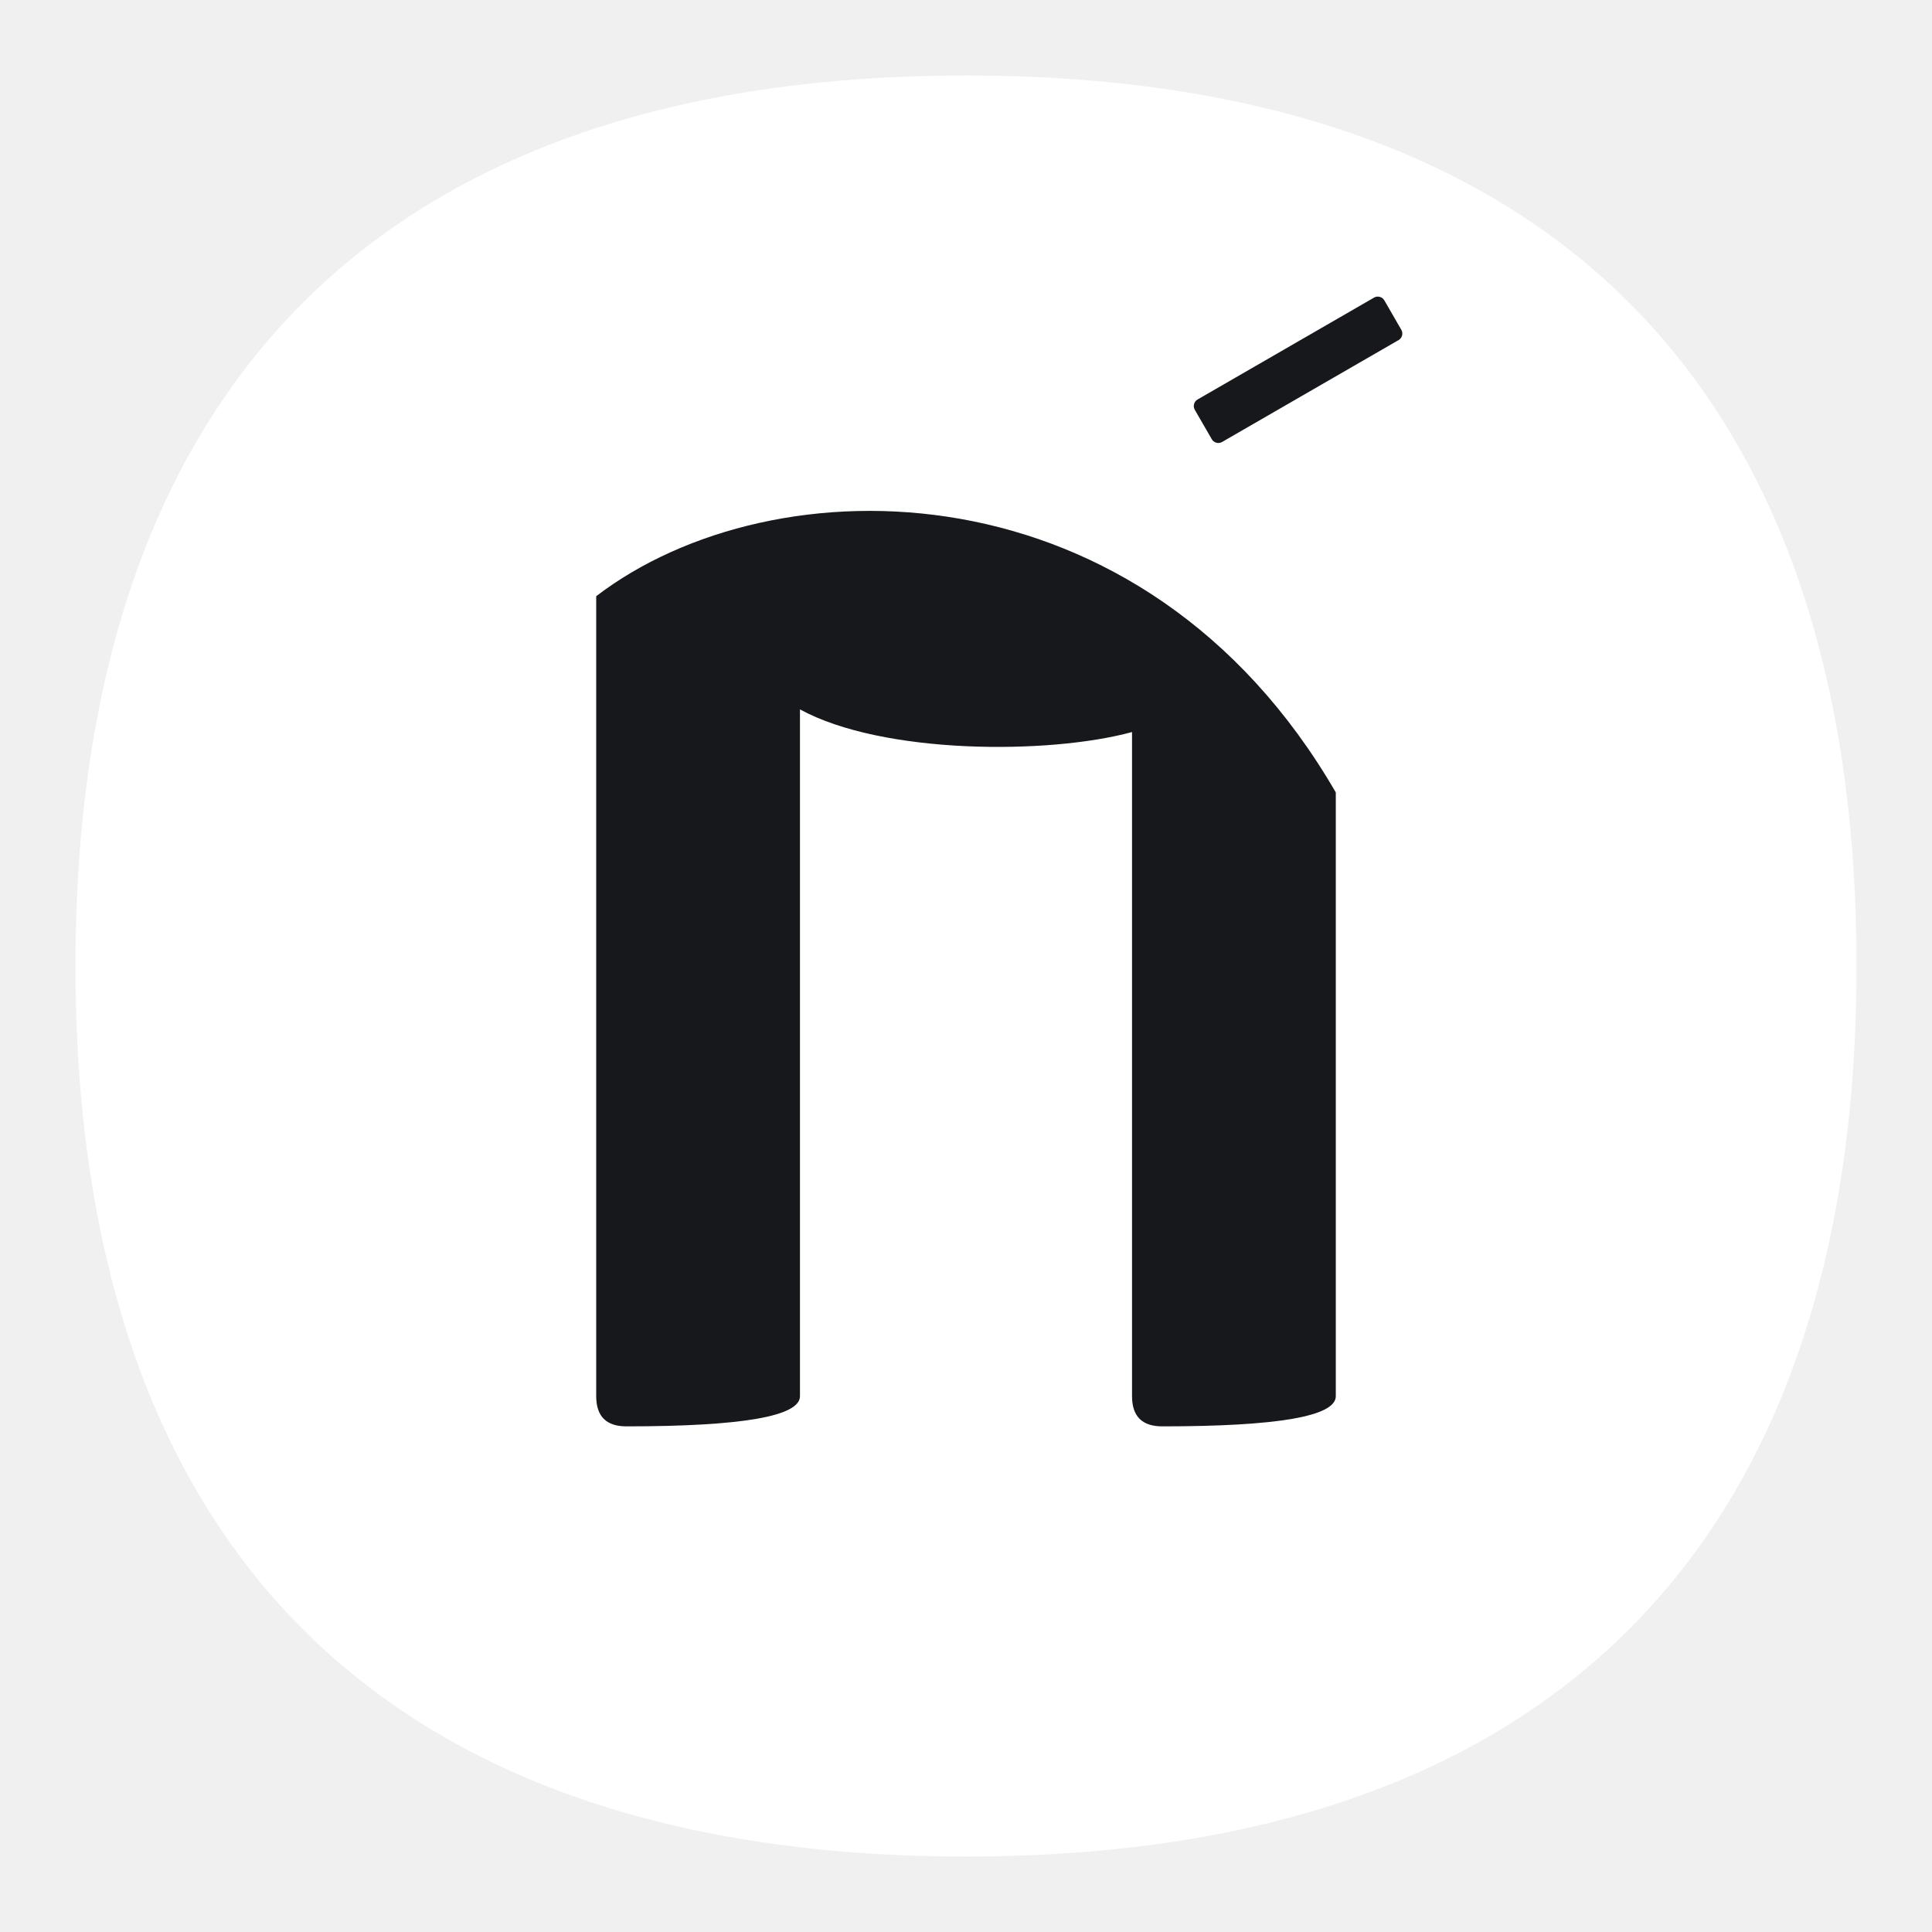
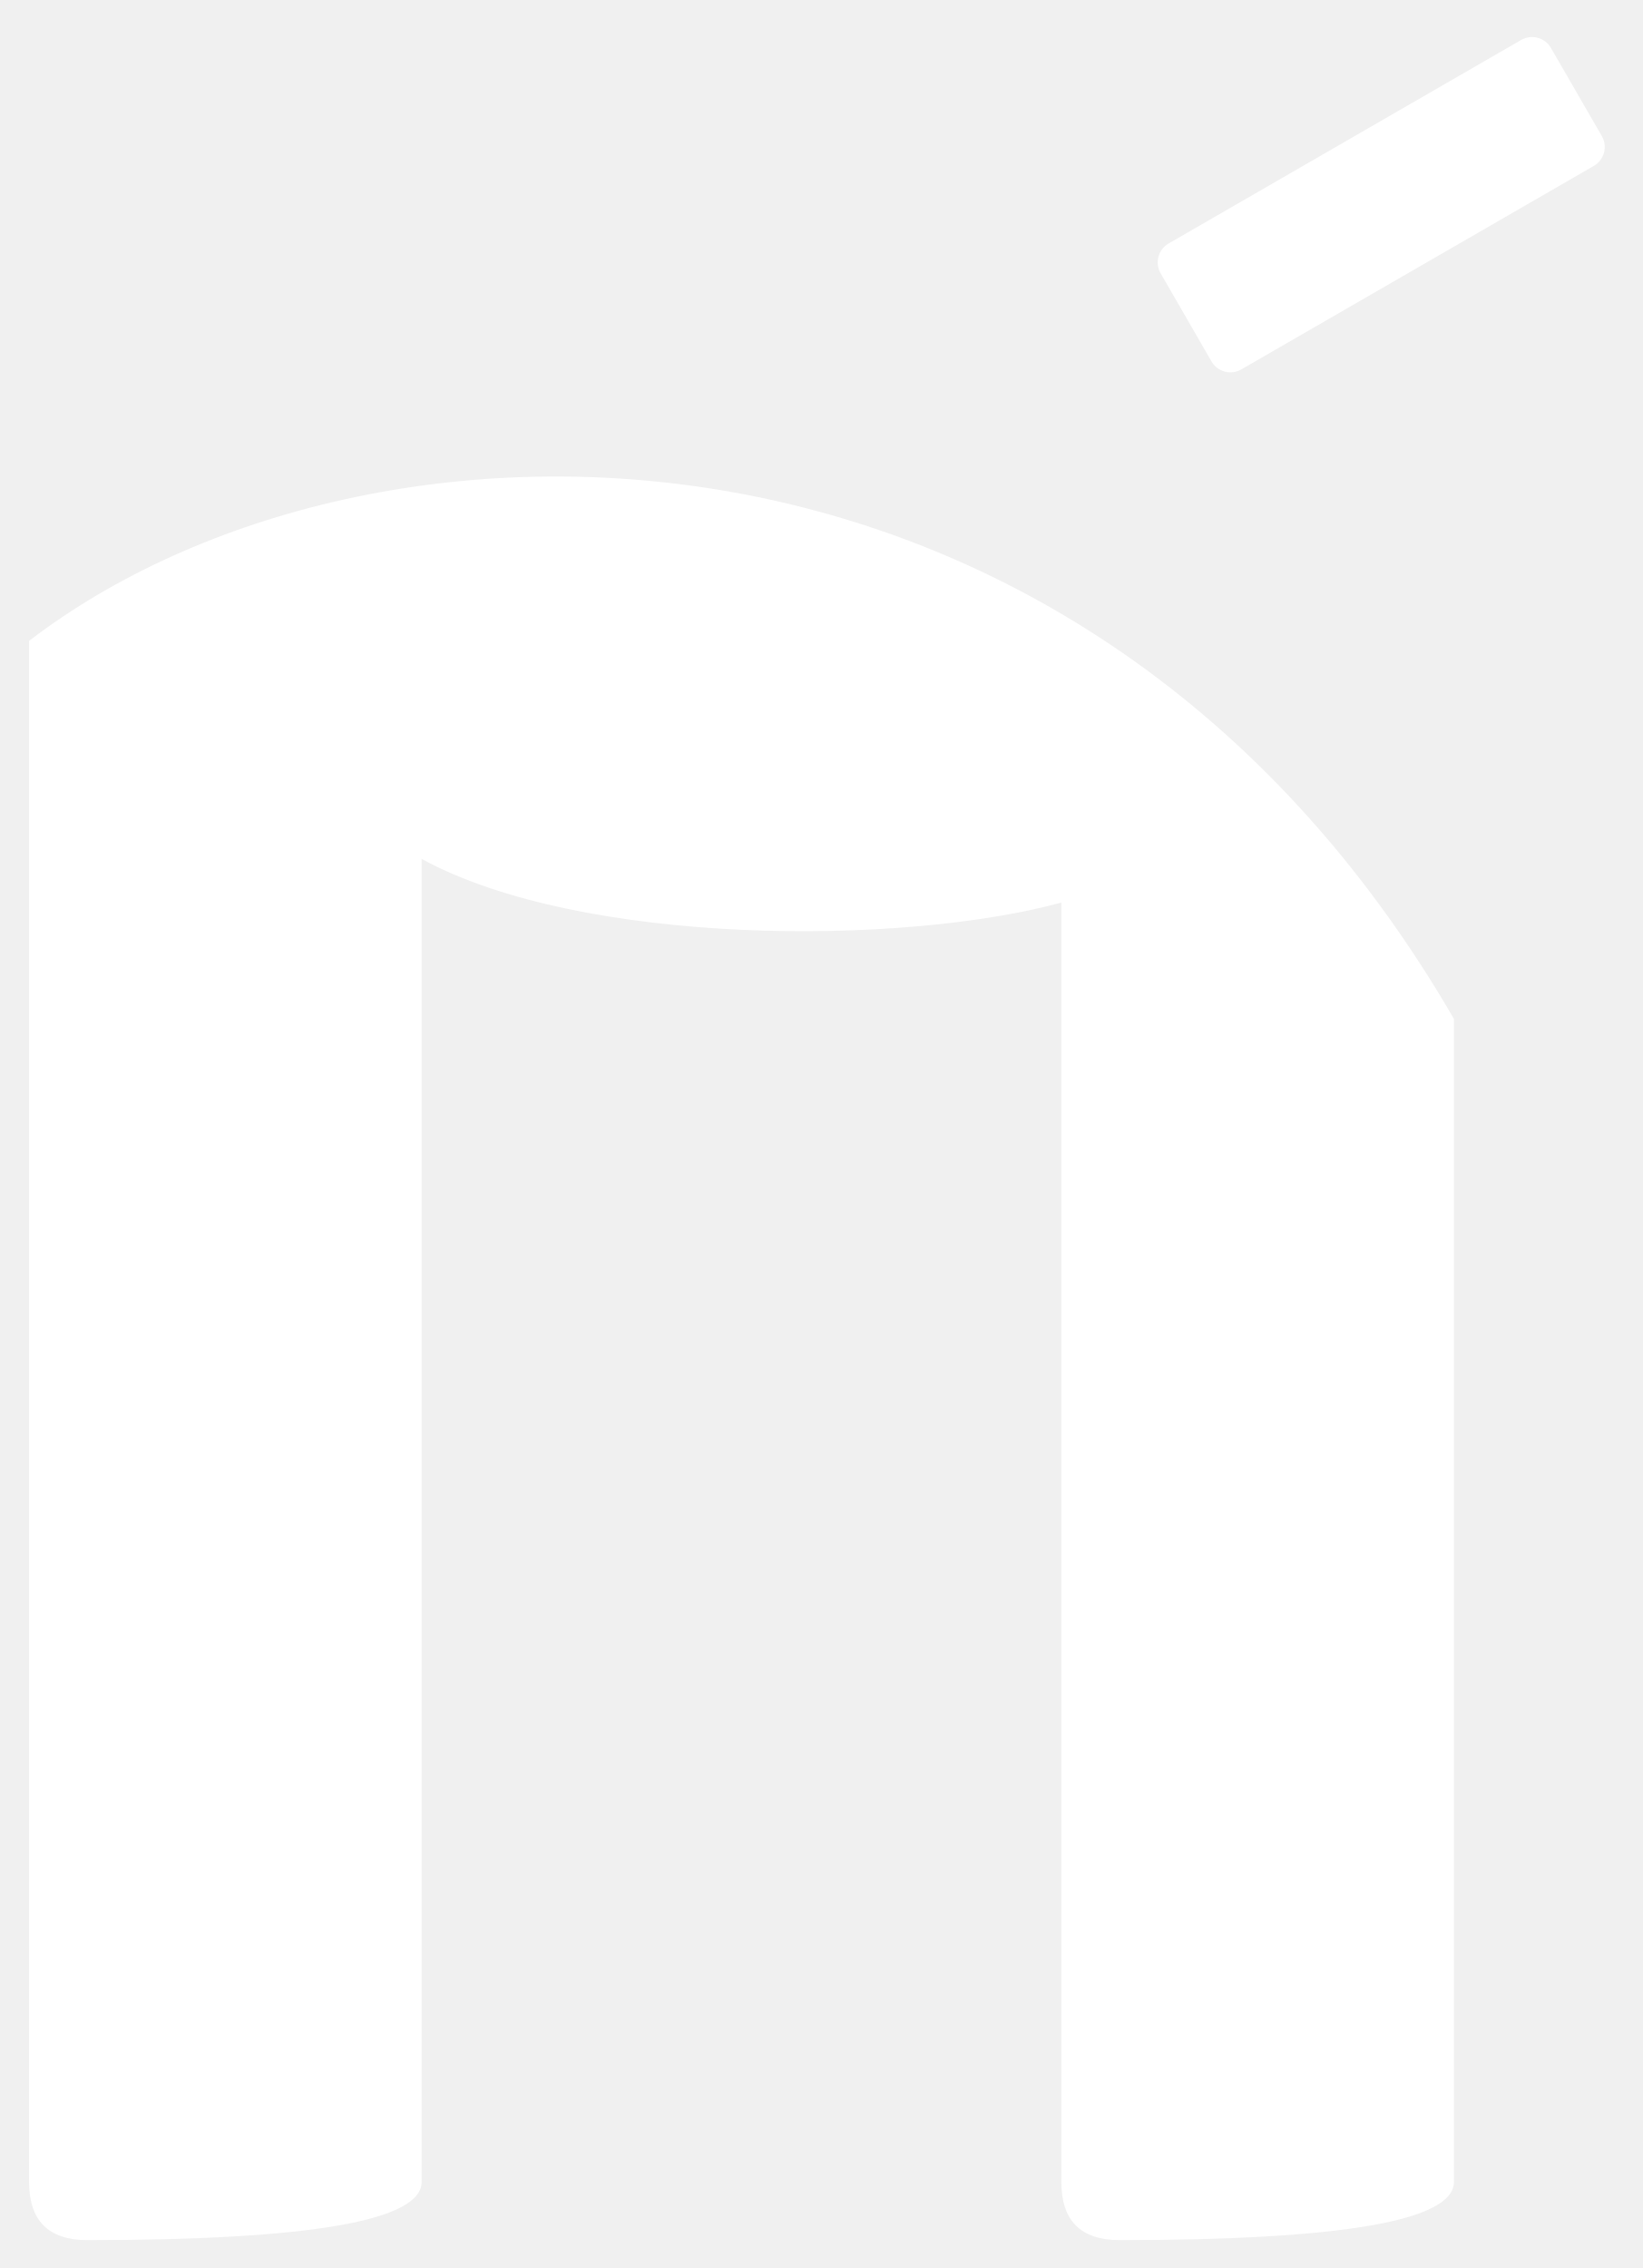
- <svg xmlns="http://www.w3.org/2000/svg" viewBox="0 0 512 512" width="512" height="512">
-   <path fill="#FFFFFF" d="M 256,20 C 410,20 492,102 492,256 C 492,410 410,492 256,492 C 102,492 20,410 20,256 C 20,102 102,20 256,20 Z" />
-   <path fill="#16181C" d="M 158,370 Q 158,378 166,378 Q 212,378 212,370 L 212,188 C 234,200 278,200 300,194 L 300,370 Q 300,378 308,378 Q 354,378 354,370 L 354,210 C 303,122 205,122 158,158 Z" />
-   <rect x="337.5" y="69" width="13" height="58" rx="2" fill="#16181C" transform="rotate(60, 344, 98)" />
+ <svg xmlns="http://www.w3.org/2000/svg" viewBox="0 0 226 312" width="226" height="312" role="img" aria-label="Haynoi">
+   <g fill="#FFFFFF" transform="translate(112.923 156.08) scale(1) translate(-266.92 -225.92)">
+     <path d="M158 370Q158 378 166 378Q212 378 212 370L212 188C234 200 278 200 300 194L300 370Q300 378 308 378Q354 378 354 370L354 210C303 122 205 122 158 158Z" />
+     <rect x="334" y="67" width="20" height="62" rx="3" transform="rotate(60 344 98)" />
+   </g>
</svg>
